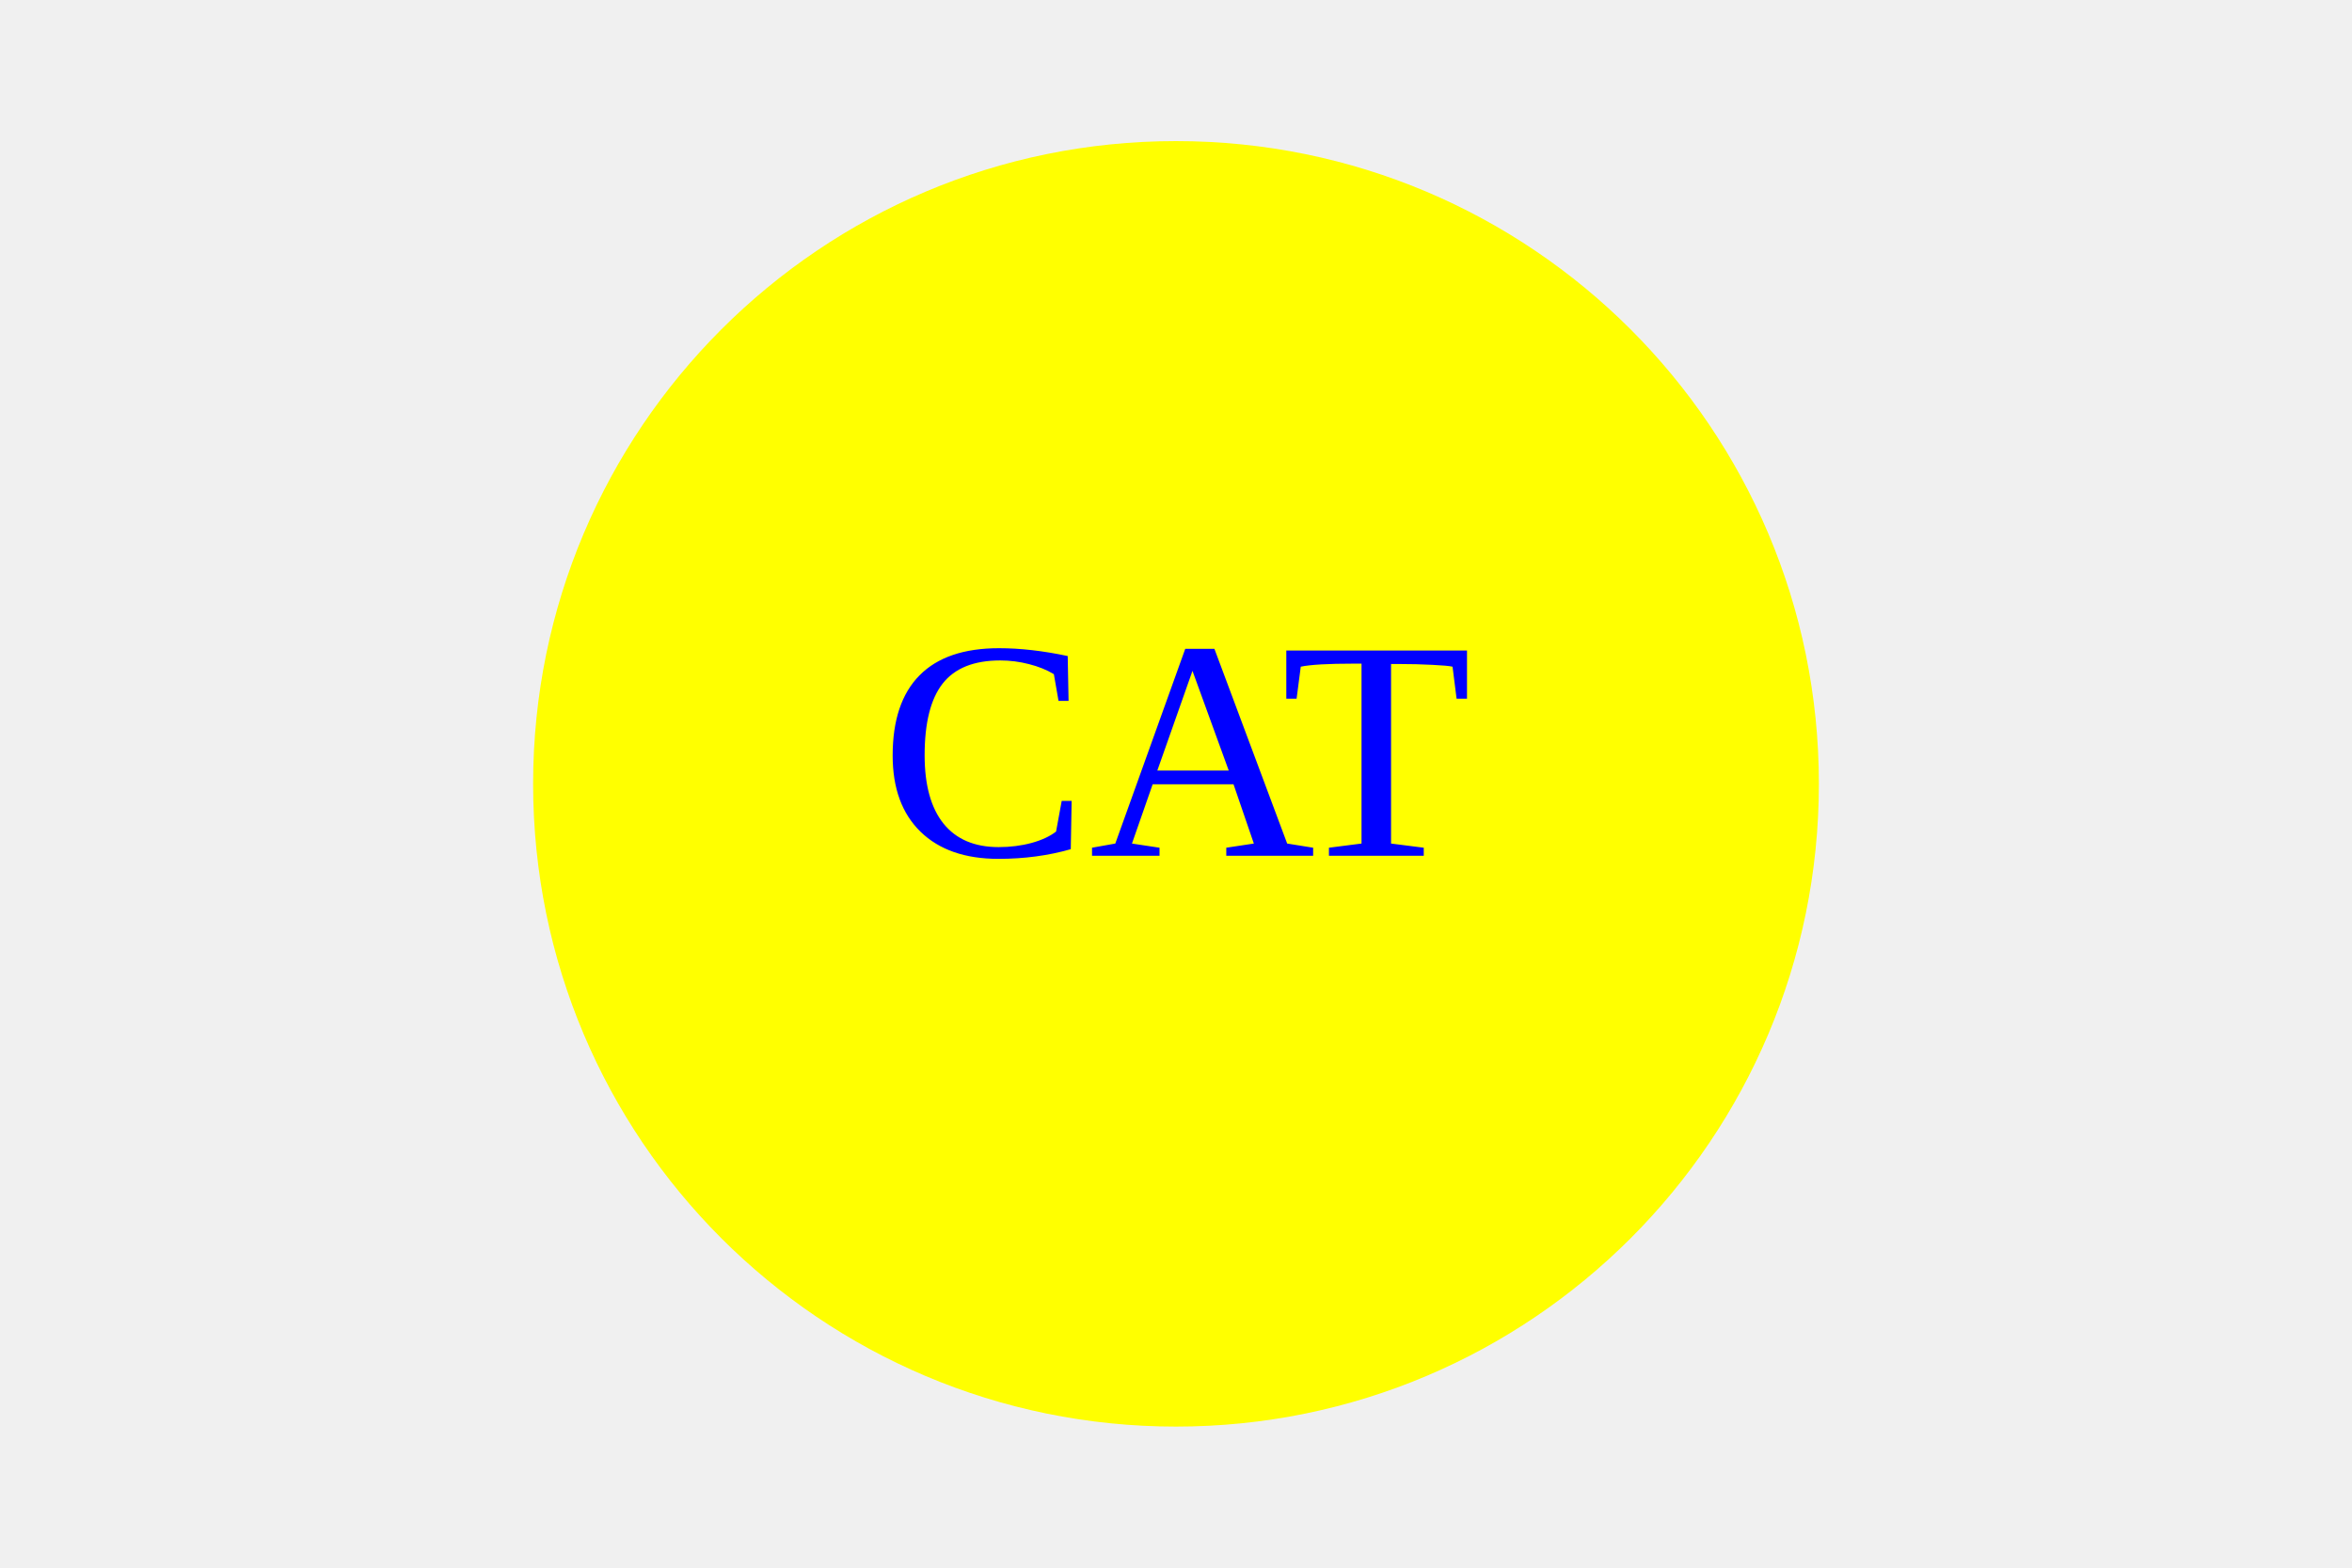
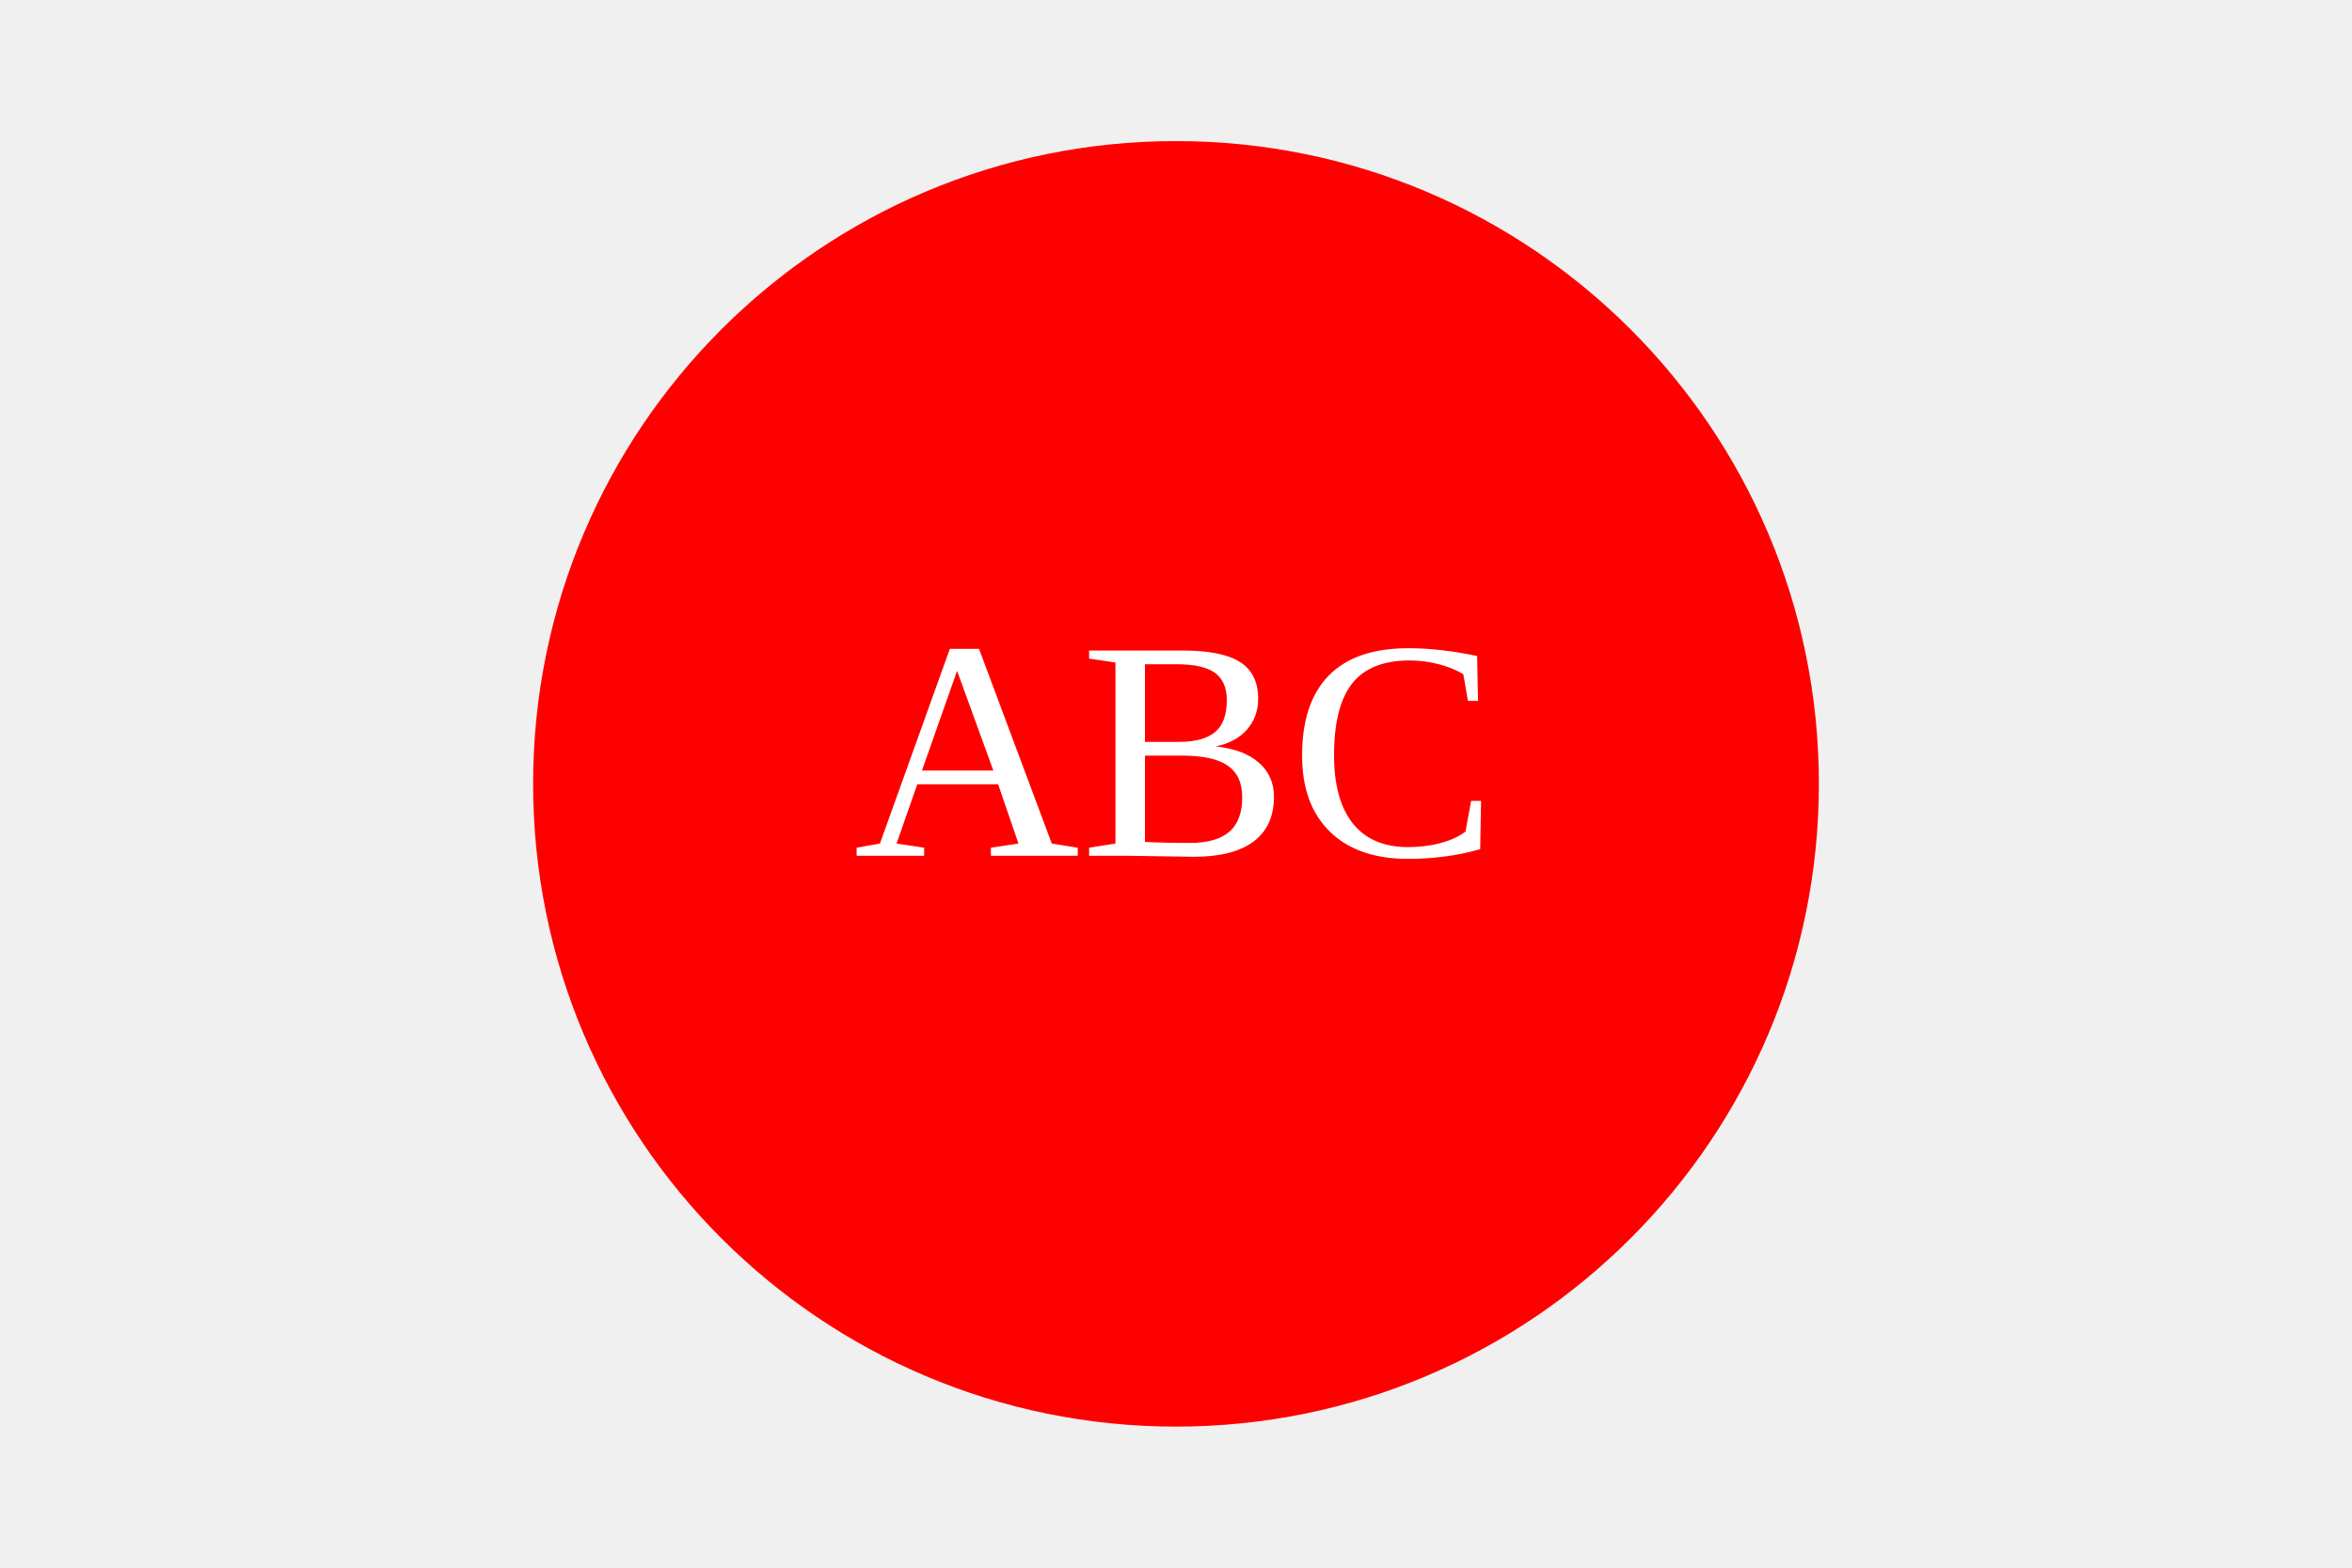
<svg xmlns="http://www.w3.org/2000/svg" width="300" height="200" version="1.1">
-   <circle r="82" cx="150" cy="100" fill="Yellow" />
-   <text x="150" y="100" font-size="40px" fill="Blue" text-anchor="middle" dominant-baseline="middle">CAT</text>
+   <circle r="82" cx="150" cy="100" fill="RED" />
+   <text x="150" y="100" font-size="40px" fill="White" text-anchor="middle" dominant-baseline="middle">ABC</text>
</svg>
